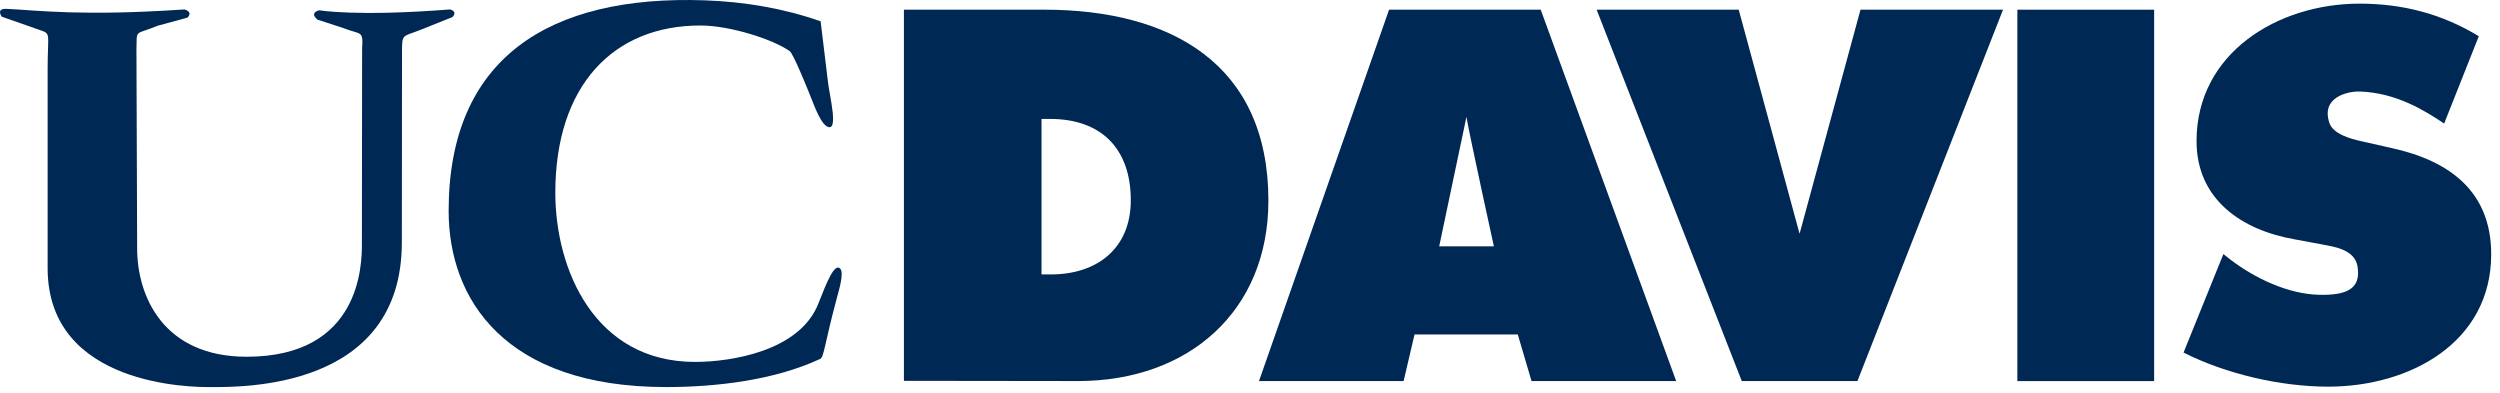
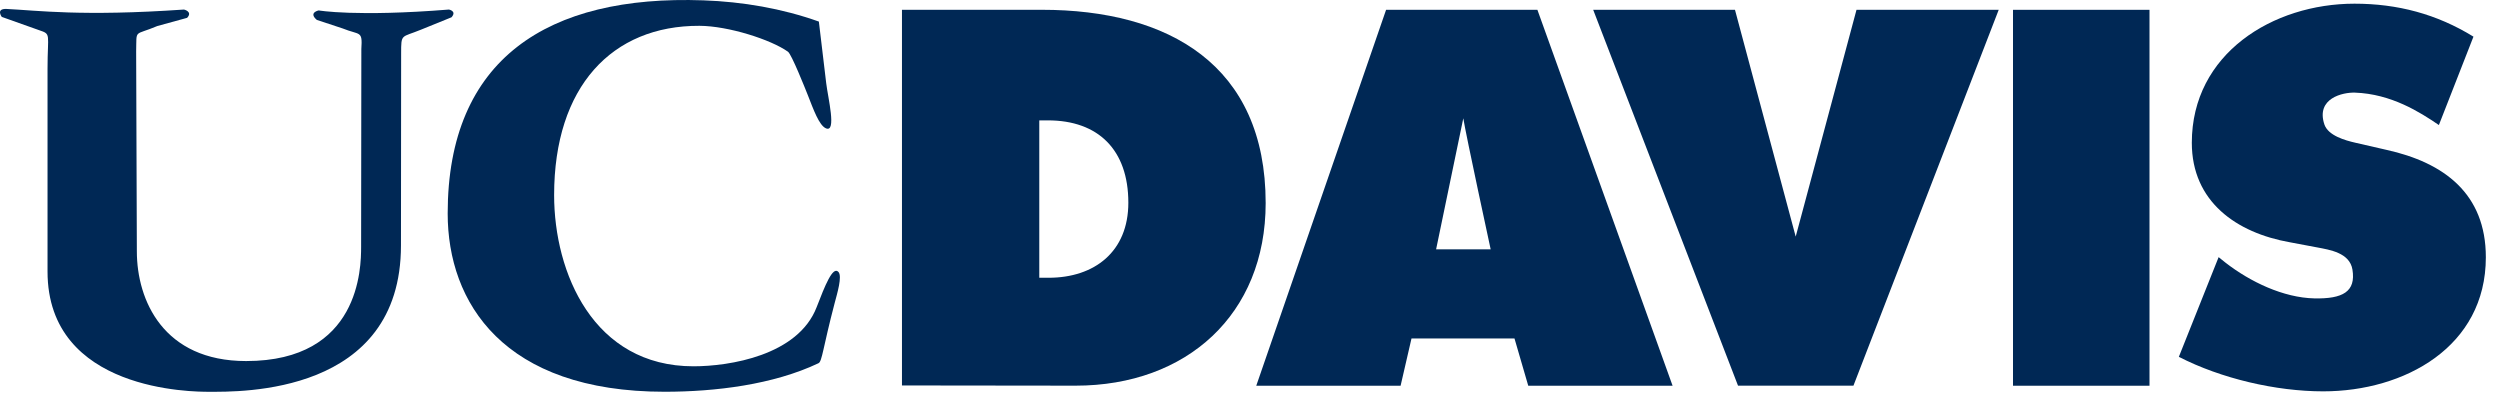
- <svg xmlns="http://www.w3.org/2000/svg" width="204px" height="32px" viewBox="0 0 204 32" version="1.1">
+ <svg xmlns="http://www.w3.org/2000/svg" width="154px" height="25px" viewBox="0 0 154 25" version="1.1">
  <defs />
  <g id="Page-1" stroke="none" stroke-width="1" fill="none" fill-rule="evenodd">
-     <g id="content_banner-copy-4" transform="translate(-100, -33)" fill-rule="nonzero" fill="#002855">
+     <g id="Content" transform="translate(-100, -37)" fill-rule="nonzero" fill="#002855">
      <g id="site_logo" transform="translate(100, 31)">
-         <g id="UCDAVIS" transform="translate(0, 2)">
-           <path d="M119.662,9.537 L119.662,9.537 C119.868,10.829 121.9,20.102 121.9,20.102 L117.438,20.102 L119.662,9.537 Z M102.733,31.097 L114.535,31.097 L115.426,27.29 L123.85,27.29 L124.974,31.097 L136.777,31.097 L125.722,0.791 L113.348,0.791 L102.733,31.097 Z" id="Shape" />
-           <path d="M73.759,0.789 L85.192,0.789 C95.573,0.789 103.501,5.24 103.501,16.376 C103.501,25.351 97.037,31.094 87.96,31.094 L73.759,31.076 L73.759,0.789 Z M84.988,22.393 L85.753,22.393 C89.499,22.393 92.272,20.296 92.272,16.341 C92.272,12.082 89.812,9.705 85.698,9.705 L84.988,9.705 L84.988,22.393 Z" id="Shape" />
-           <path d="M66.963,1.739 L67.565,6.714 C67.709,7.895 68.431,10.725 67.543,10.346 C66.982,10.109 66.522,8.829 66.067,7.688 C65.835,7.111 64.729,4.374 64.439,4.171 C63.046,3.192 59.558,2.091 57.2,2.081 C50.042,2.056 45.314,6.986 45.314,15.729 C45.314,22 48.53,29.532 56.712,29.532 C59.641,29.532 65.252,28.664 66.778,24.772 C67.468,23.011 68.1,21.441 68.559,21.92 C68.897,22.264 68.458,23.677 68.254,24.438 C67.291,28.048 67.236,29.141 66.933,29.283 C63.237,31.013 58.497,31.584 54.348,31.584 C41.165,31.584 36.609,24.397 36.609,17.211 C36.609,4.742 44.806,-0.423 57.519,0.027 C60.731,0.14 63.949,0.68 66.963,1.739" id="Shape" />
-           <path d="M28.021,2.292 L25.909,1.604 C25.197,1.006 26.061,0.84 26.061,0.84 C26.061,0.84 29.11,1.37 36.713,0.77 C36.713,0.77 37.38,0.891 36.922,1.393 L34.426,2.392 C32.804,3.053 32.804,2.672 32.804,4.335 L32.79,19.78 C32.79,31.858 19.637,31.586 17.076,31.586 C15.856,31.586 3.887,31.586 3.887,21.889 L3.887,5.543 C3.887,2.689 4.21,2.769 3.2,2.433 L0.145,1.362 C0.145,1.362 -0.372,0.682 0.547,0.723 C3.041,0.84 6.654,1.34 15.047,0.77 C15.047,0.77 15.783,0.936 15.301,1.438 L12.86,2.101 C10.929,2.91 11.183,2.292 11.134,4.144 L11.191,20.264 C11.191,24.217 13.366,29.11 20.125,29.11 C29.446,29.11 29.531,21.576 29.531,19.903 L29.549,3.938 C29.649,2.433 29.444,2.861 28.021,2.292" id="Shape" />
-           <path d="M178.177,28.769 L181.429,20.732 L182.001,21.183 C183.997,22.708 186.711,24.004 189.268,24.057 C191.557,24.101 192.673,23.533 192.372,21.728 C192.14,20.372 190.51,20.139 189.492,19.948 L187.251,19.531 C182.895,18.771 179.238,16.263 179.238,11.511 C179.238,4.323 185.869,0.297 192.541,0.297 C196.047,0.297 199.259,1.125 202.27,2.955 L199.442,10.082 C197.893,9.04 195.545,7.57 192.579,7.469 C191.598,7.433 189.366,7.916 190.079,10.033 C190.388,10.936 191.772,11.317 192.624,11.509 L195.147,12.08 C199.871,13.108 203.282,15.618 203.282,20.743 C203.282,27.974 196.613,31.551 189.984,31.551 C186.117,31.551 181.637,30.521 178.177,28.769" id="Shape" />
-           <rect id="Rectangle-path" x="164.616" y="0.791" width="11.162" height="30.306" />
-           <polygon id="Shape" points="151.817 0.789 163.447 0.789 151.567 31.094 142.129 31.094 130.284 0.789 141.879 0.789 146.845 19.076" />
+         <g id="UCDAVIS" transform="translate(0, 6)">
+           <path d="M90.139,7.287 L90.139,7.287 C90.293,8.274 91.825,15.359 91.825,15.359 L88.464,15.359 L90.139,7.287 Z M77.386,23.76 L86.277,23.76 L86.948,20.851 L93.293,20.851 L94.14,23.76 L103.031,23.76 L94.704,0.605 L85.383,0.605 L77.386,23.76 Z" id="Shape" />
+           <path d="M55.561,0.603 L64.173,0.603 C71.993,0.603 77.965,4.004 77.965,12.512 C77.965,19.369 73.096,23.757 66.259,23.757 L55.561,23.744 L55.561,0.603 Z M64.02,17.11 L64.596,17.11 C67.418,17.11 69.506,15.507 69.506,12.486 C69.506,9.231 67.654,7.415 64.554,7.415 L64.02,7.415 L64.02,17.11 Z" id="Shape" />
+           <path d="M50.442,1.329 L50.895,5.13 C51.004,6.032 51.548,8.195 50.878,7.905 C50.456,7.724 50.11,6.746 49.767,5.874 C49.592,5.433 48.759,3.342 48.54,3.187 C47.491,2.439 44.864,1.598 43.087,1.59 C37.696,1.571 34.134,5.338 34.134,12.018 C34.134,16.809 36.556,22.564 42.72,22.564 C44.926,22.564 49.153,21.901 50.303,18.927 C50.822,17.582 51.298,16.382 51.644,16.748 C51.898,17.011 51.567,18.091 51.414,18.672 C50.689,21.43 50.647,22.265 50.419,22.374 C47.635,23.696 44.064,24.132 40.939,24.132 C31.009,24.132 27.577,18.64 27.577,13.15 C27.577,3.623 33.751,-0.323 43.328,0.021 C45.747,0.107 48.171,0.519 50.442,1.329" id="Shape" />
+           <path d="M21.107,1.752 L19.516,1.226 C18.98,0.769 19.631,0.642 19.631,0.642 C19.631,0.642 21.928,1.047 27.655,0.588 C27.655,0.588 28.157,0.681 27.813,1.065 L25.932,1.828 C24.71,2.333 24.71,2.041 24.71,3.312 L24.7,15.113 C24.7,24.341 14.792,24.134 12.863,24.134 C11.944,24.134 2.928,24.134 2.928,16.724 L2.928,4.235 C2.928,2.055 3.171,2.116 2.41,1.859 L0.109,1.041 C0.109,1.041 -0.28,0.521 0.412,0.552 C2.291,0.642 5.012,1.024 11.335,0.588 C11.335,0.588 11.889,0.715 11.526,1.099 L9.687,1.605 C8.232,2.224 8.424,1.752 8.387,3.166 L8.43,15.483 C8.43,18.503 10.068,22.241 15.16,22.241 C22.181,22.241 22.245,16.485 22.245,15.207 L22.259,3.009 C22.334,1.859 22.179,2.186 21.107,1.752" id="Shape" />
+           <path d="M134.217,21.981 L136.667,15.84 L137.097,16.185 C138.601,17.35 140.645,18.34 142.571,18.381 C144.296,18.415 145.136,17.98 144.91,16.602 C144.735,15.565 143.507,15.388 142.74,15.241 L141.052,14.923 C137.771,14.342 135.016,12.426 135.016,8.795 C135.016,3.303 140.011,0.227 145.037,0.227 C147.678,0.227 150.098,0.86 152.365,2.258 L150.235,7.703 C149.068,6.907 147.3,5.784 145.066,5.706 C144.326,5.68 142.645,6.048 143.182,7.666 C143.415,8.356 144.458,8.647 145.099,8.794 L147,9.23 C150.558,10.015 153.128,11.933 153.128,15.849 C153.128,21.374 148.104,24.107 143.11,24.107 C140.198,24.107 136.823,23.32 134.217,21.981" id="Shape" />
+           <rect id="Rectangle-path" x="124.001" y="0.605" width="8.408" height="23.156" />
+           <polygon id="Shape" points="114.361 0.603 123.121 0.603 114.172 23.757 107.062 23.757 98.14 0.603 106.874 0.603 110.615 14.575" />
        </g>
      </g>
    </g>
  </g>
</svg>
